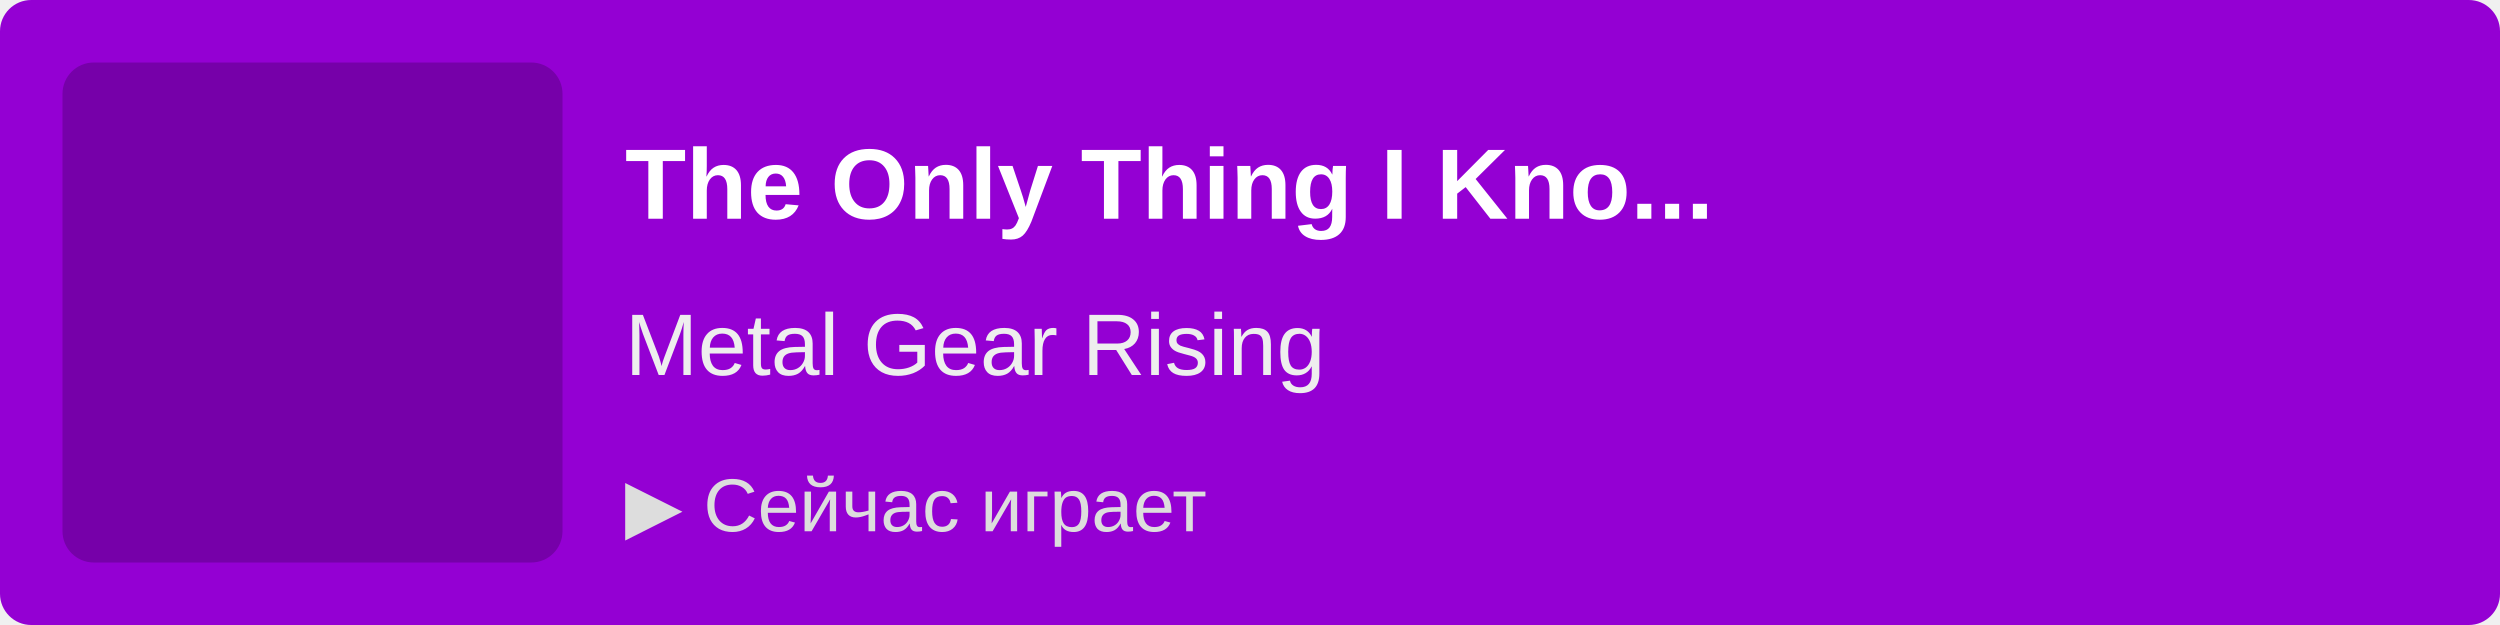
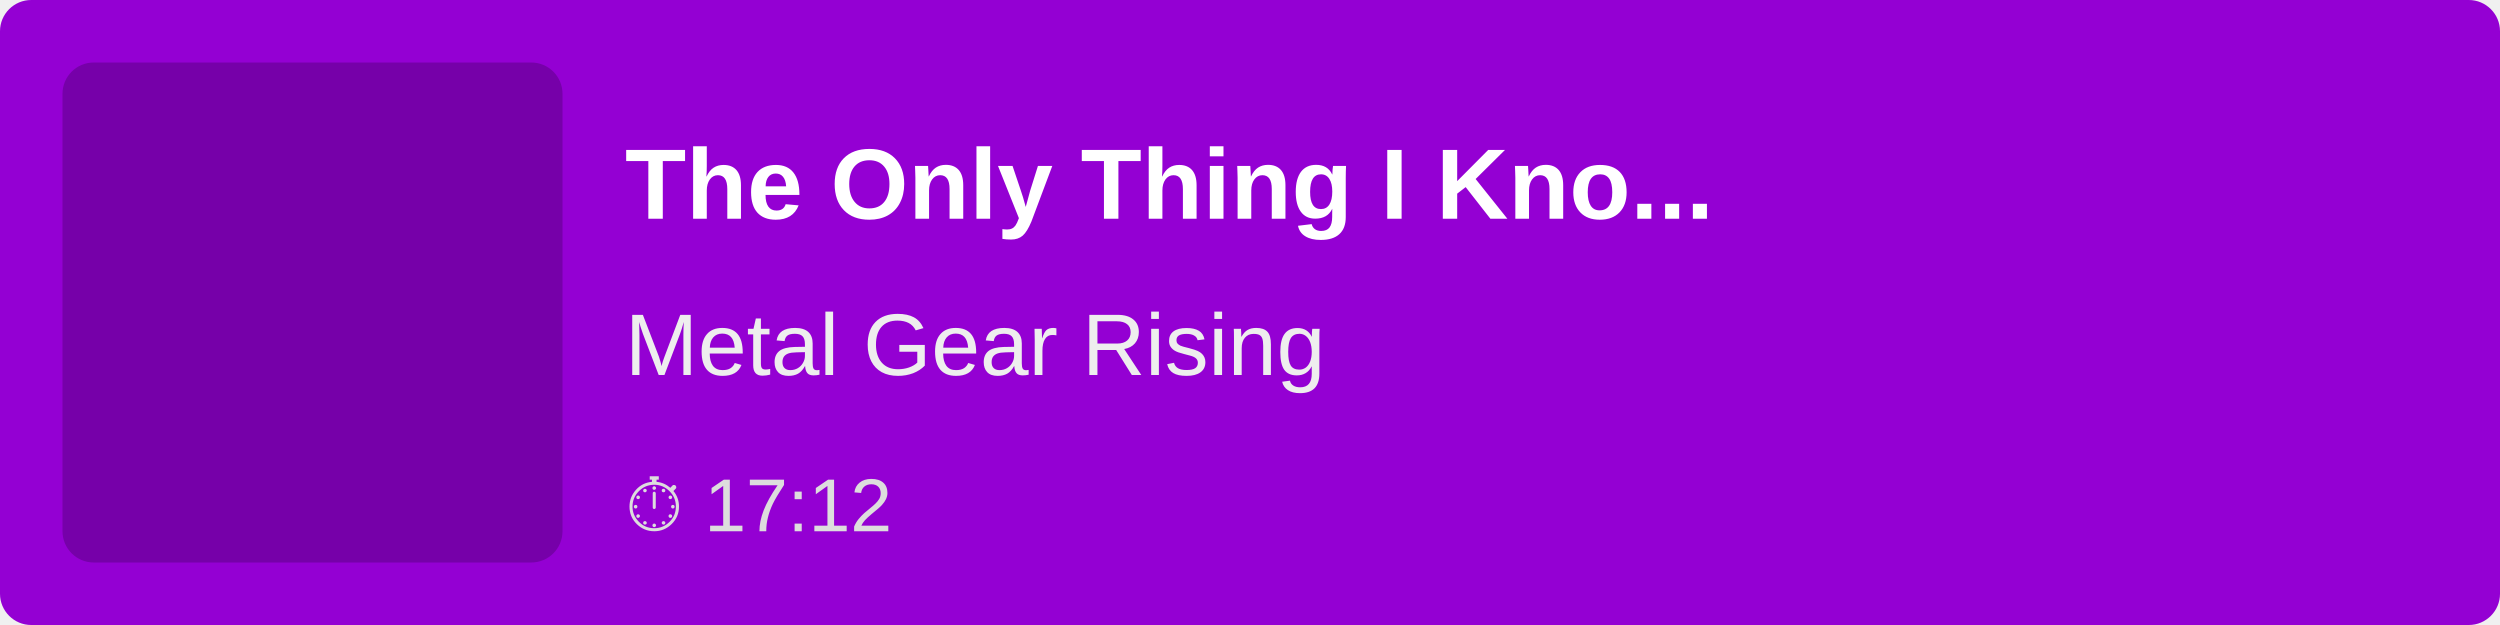
<svg xmlns="http://www.w3.org/2000/svg" width="400" height="100">
  <rect width="100%" height="100%" fill="#9400D3" rx="5" />
  <rect x="10" y="10" width="80" height="80" fill="rgba(0,0,0,0.2)" rx="5" />
  <text x="100" y="35" font-family="Arial, sans-serif" font-size="16" fill="white" font-weight="bold">
        The Only Thing I Kno...
    </text>
  <text x="100" y="60" font-family="Arial, sans-serif" font-size="14" fill="#EEE">
        Metal Gear Rising
    </text>
  <text x="100" y="85" font-family="Arial, sans-serif" font-size="12" fill="#DDD">
-         ▶ Сейчас играет
+         ⏱ 17:12
    </text>
</svg>
